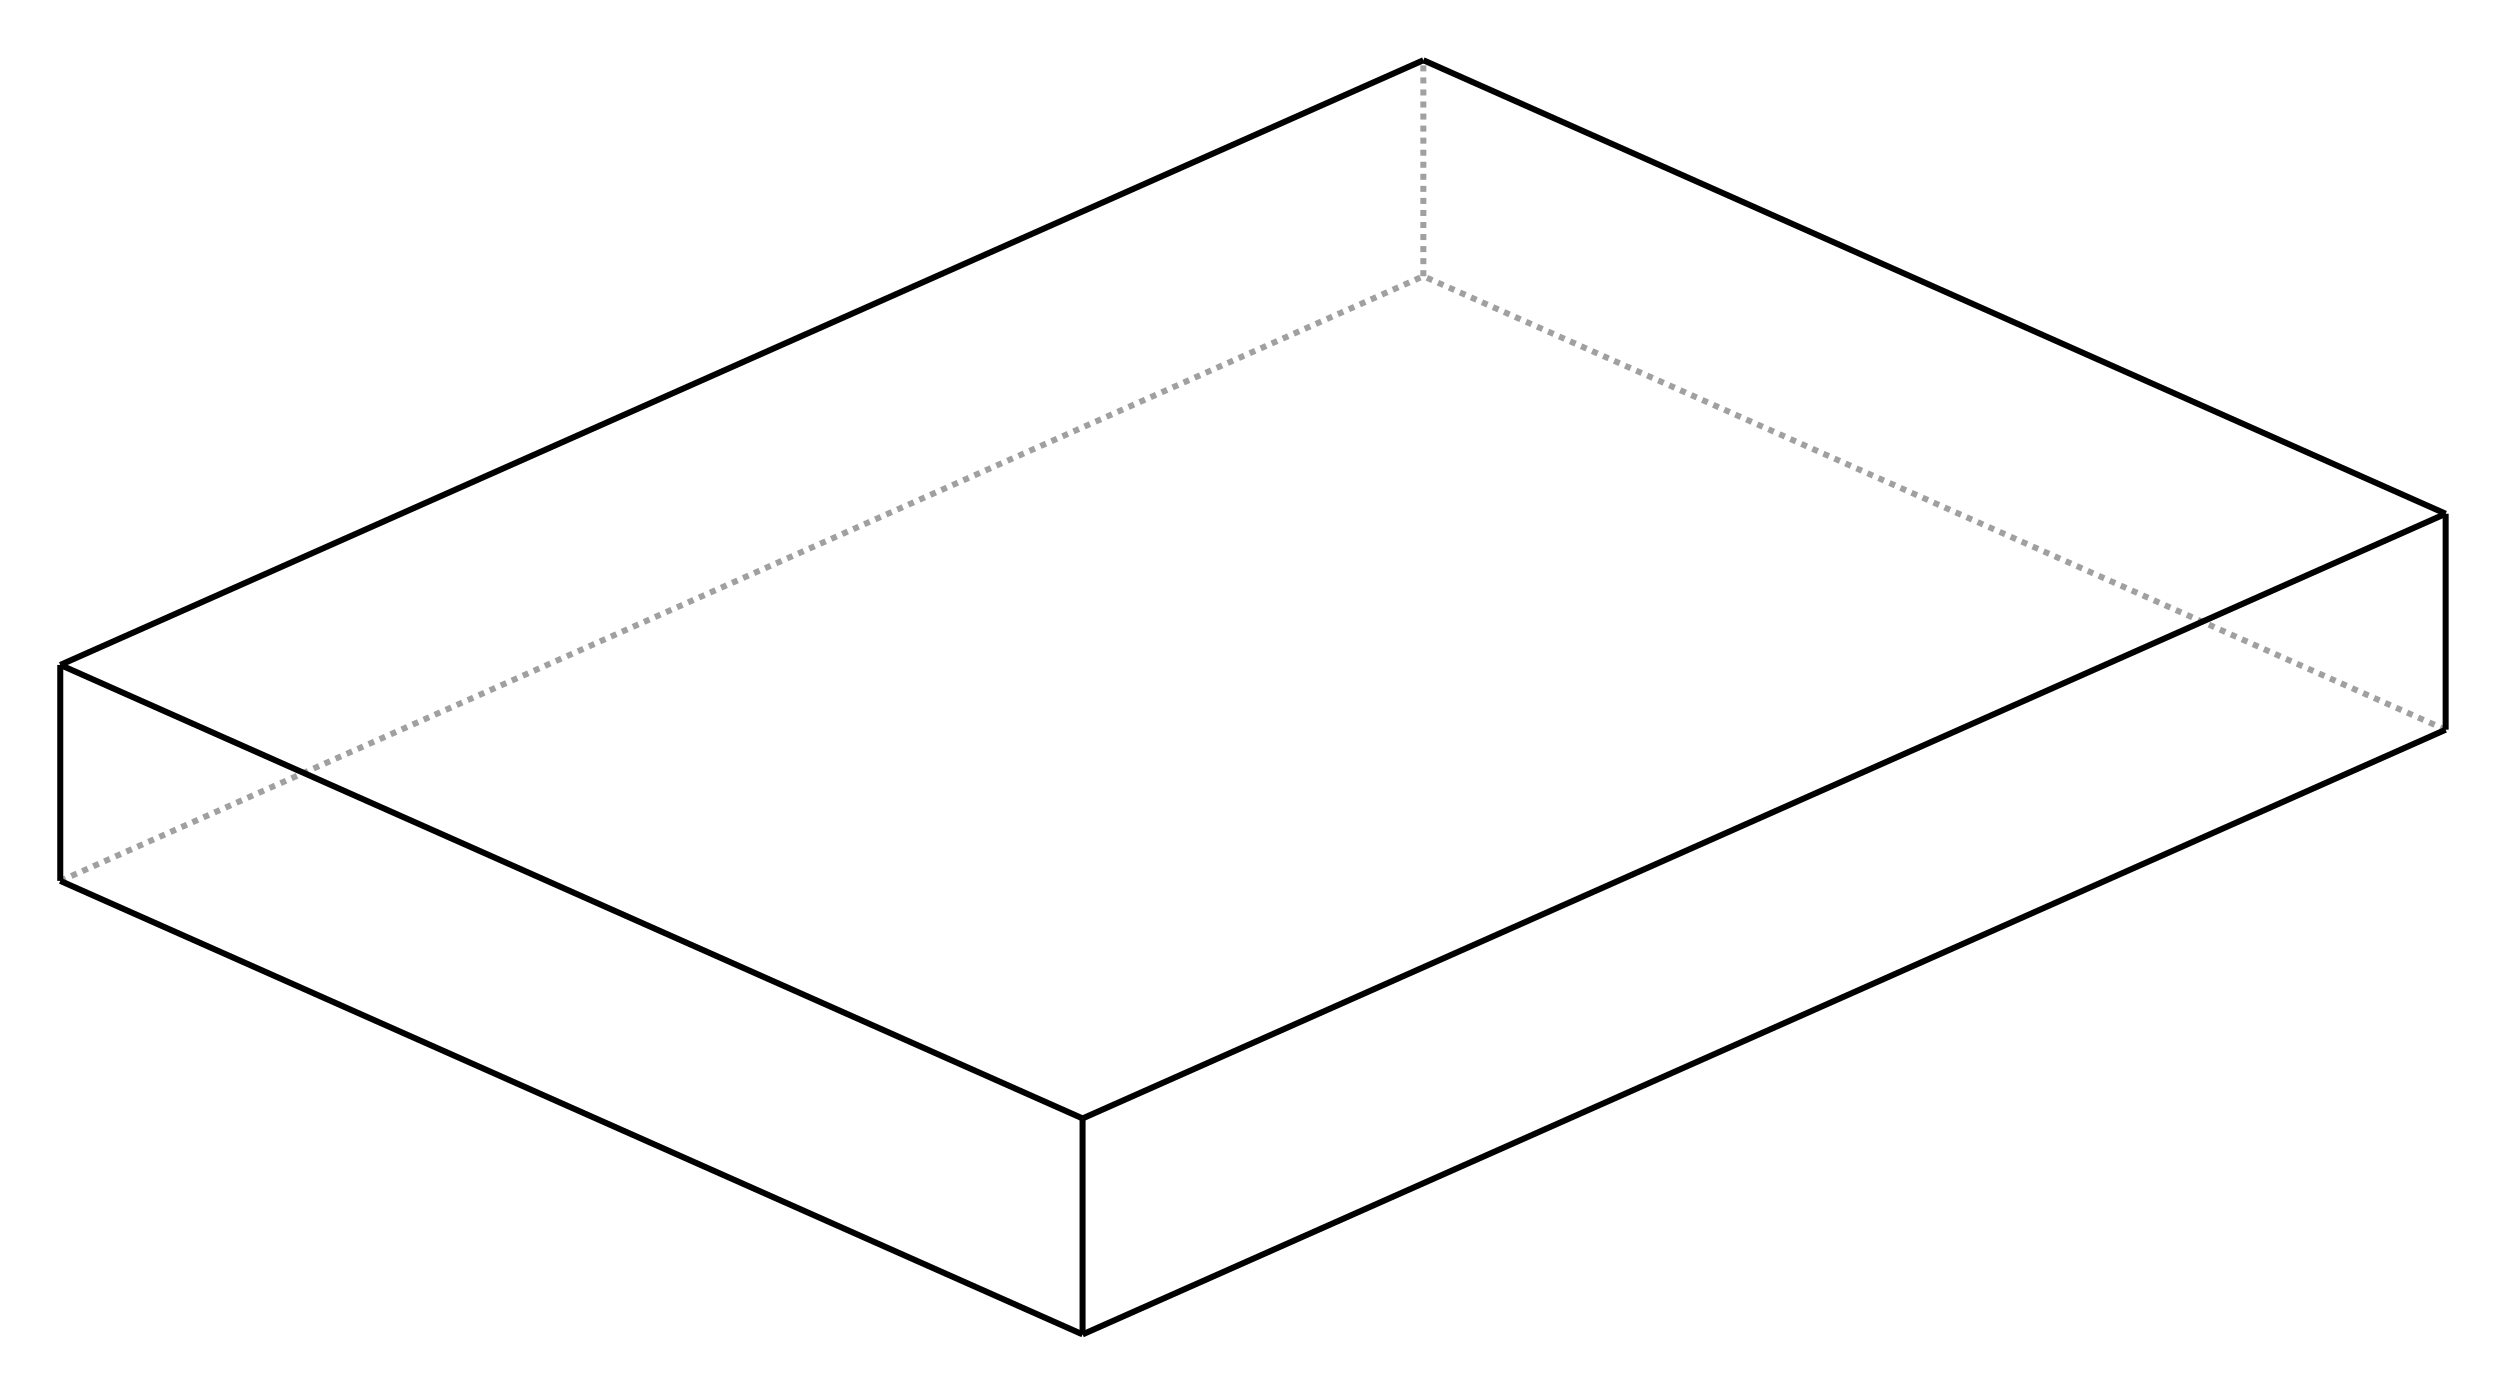
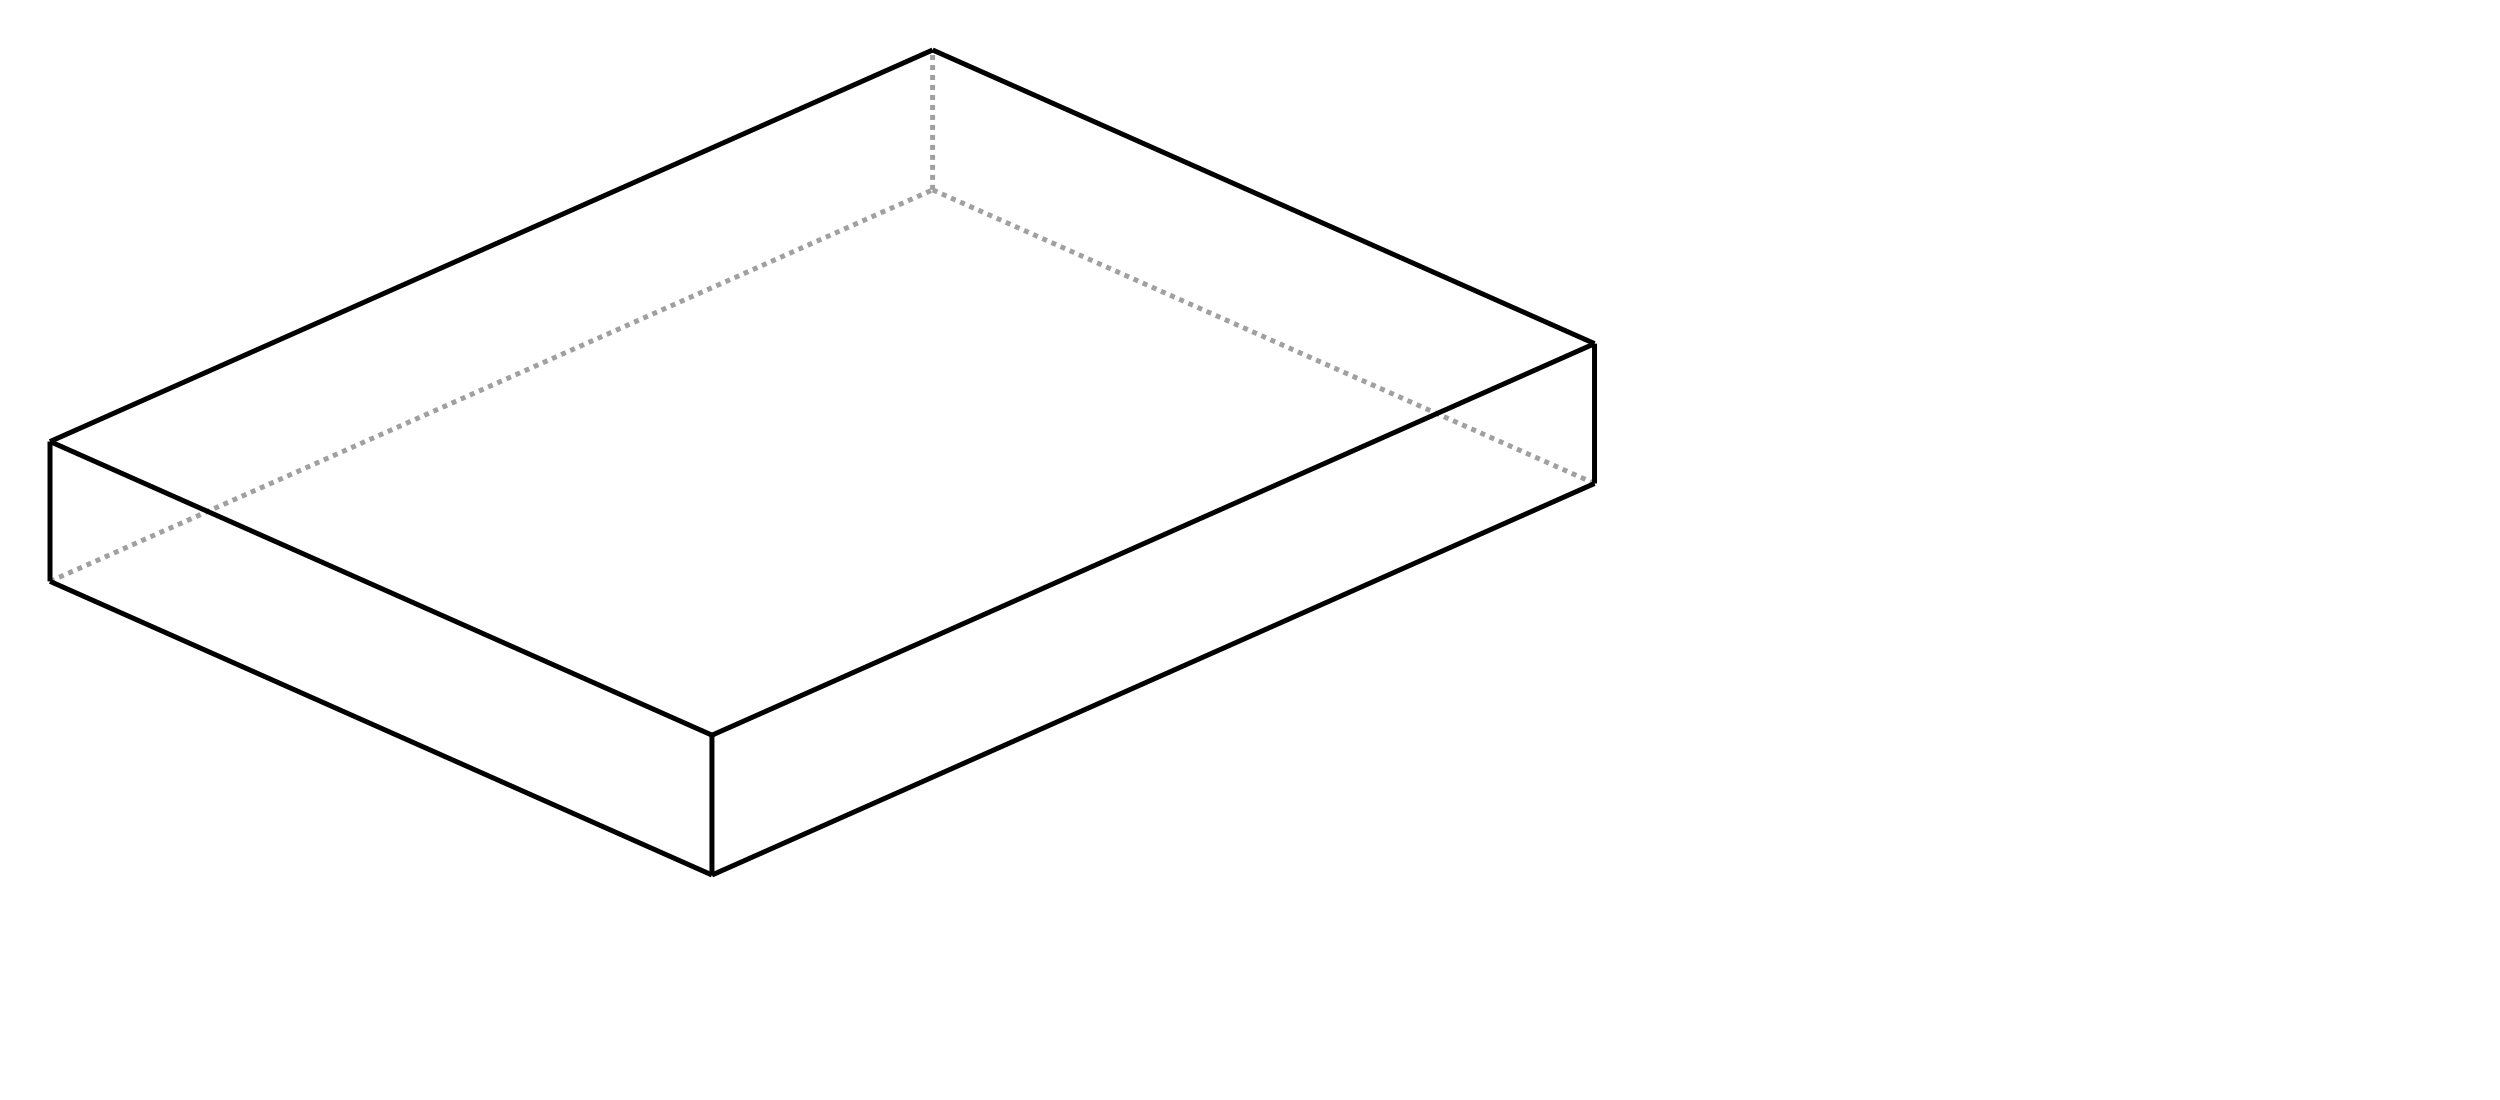
- <svg xmlns="http://www.w3.org/2000/svg" width="415" height="231">
-   <g transform="scale(4, -4)   translate(51.99747,-28.93853)" stroke-width="0.25" fill="none">
-     <g stroke="rgb(160,160,160)" fill="none" stroke-dasharray="0.25,0.25">
+ <svg xmlns="http://www.w3.org/2000/svg" width="500.0" height="220.0">
+   <g transform="scale(3.120446, -3.120446)   translate(52.70215,-29.6432)" stroke-width="0.32" fill="none">
+     <g stroke="rgb(160,160,160)" fill="none" stroke-dasharray="0.32,0.32">
      <path d="M7.071,17.476 L7.071,26.439 " />
      <path d="M49.497,-1.344 L7.071,17.476 " />
      <path d="M-49.497,-7.618 L7.071,17.476 " />
    </g>
    <g stroke="rgb(0,0,0)" fill="none">
      <path d="M-7.071,-26.439 L-7.071,-17.476 " />
      <path d="M-7.071,-17.476 L-49.497,1.344 " />
      <path d="M-49.497,-7.618 L-49.497,1.344 " />
      <path d="M-7.071,-26.439 L-49.497,-7.618 " />
      <path d="M49.497,-1.344 L49.497,7.618 " />
      <path d="M49.497,7.618 L7.071,26.439 " />
      <path d="M-7.071,-26.439 L49.497,-1.344 " />
      <path d="M-7.071,-17.476 L49.497,7.618 " />
      <path d="M-49.497,1.344 L7.071,26.439 " />
    </g>
  </g>
</svg>
